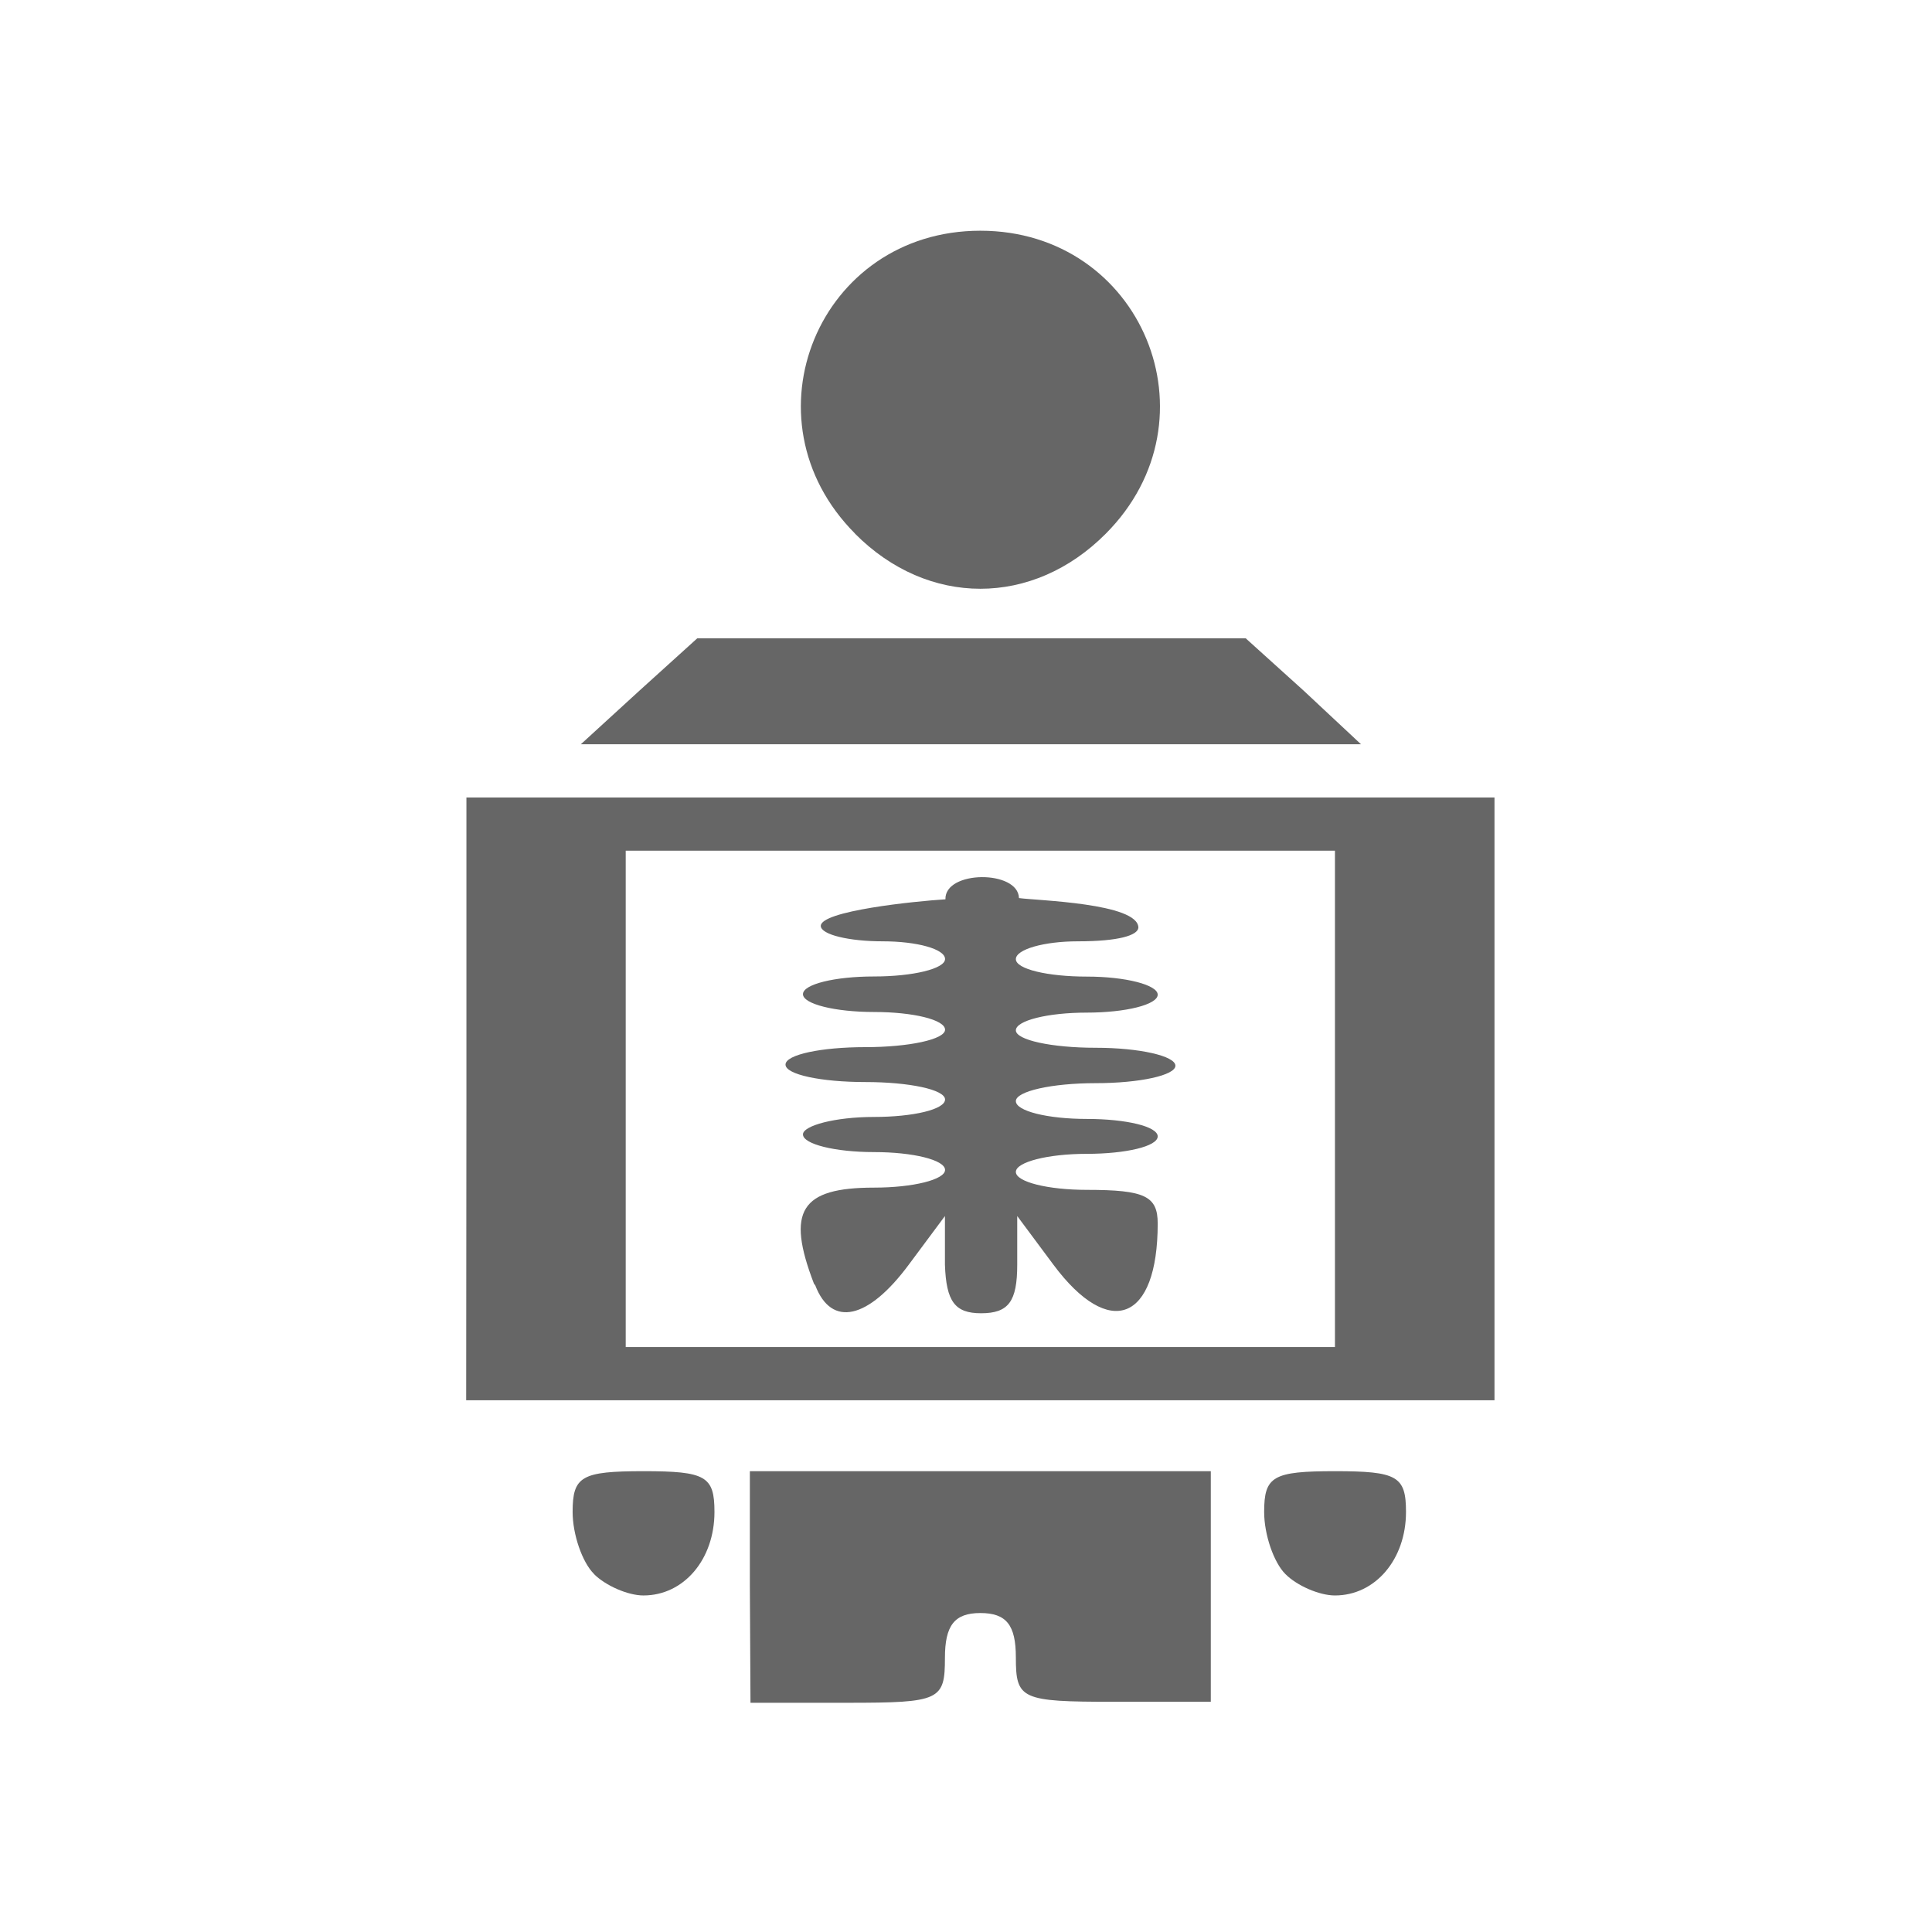
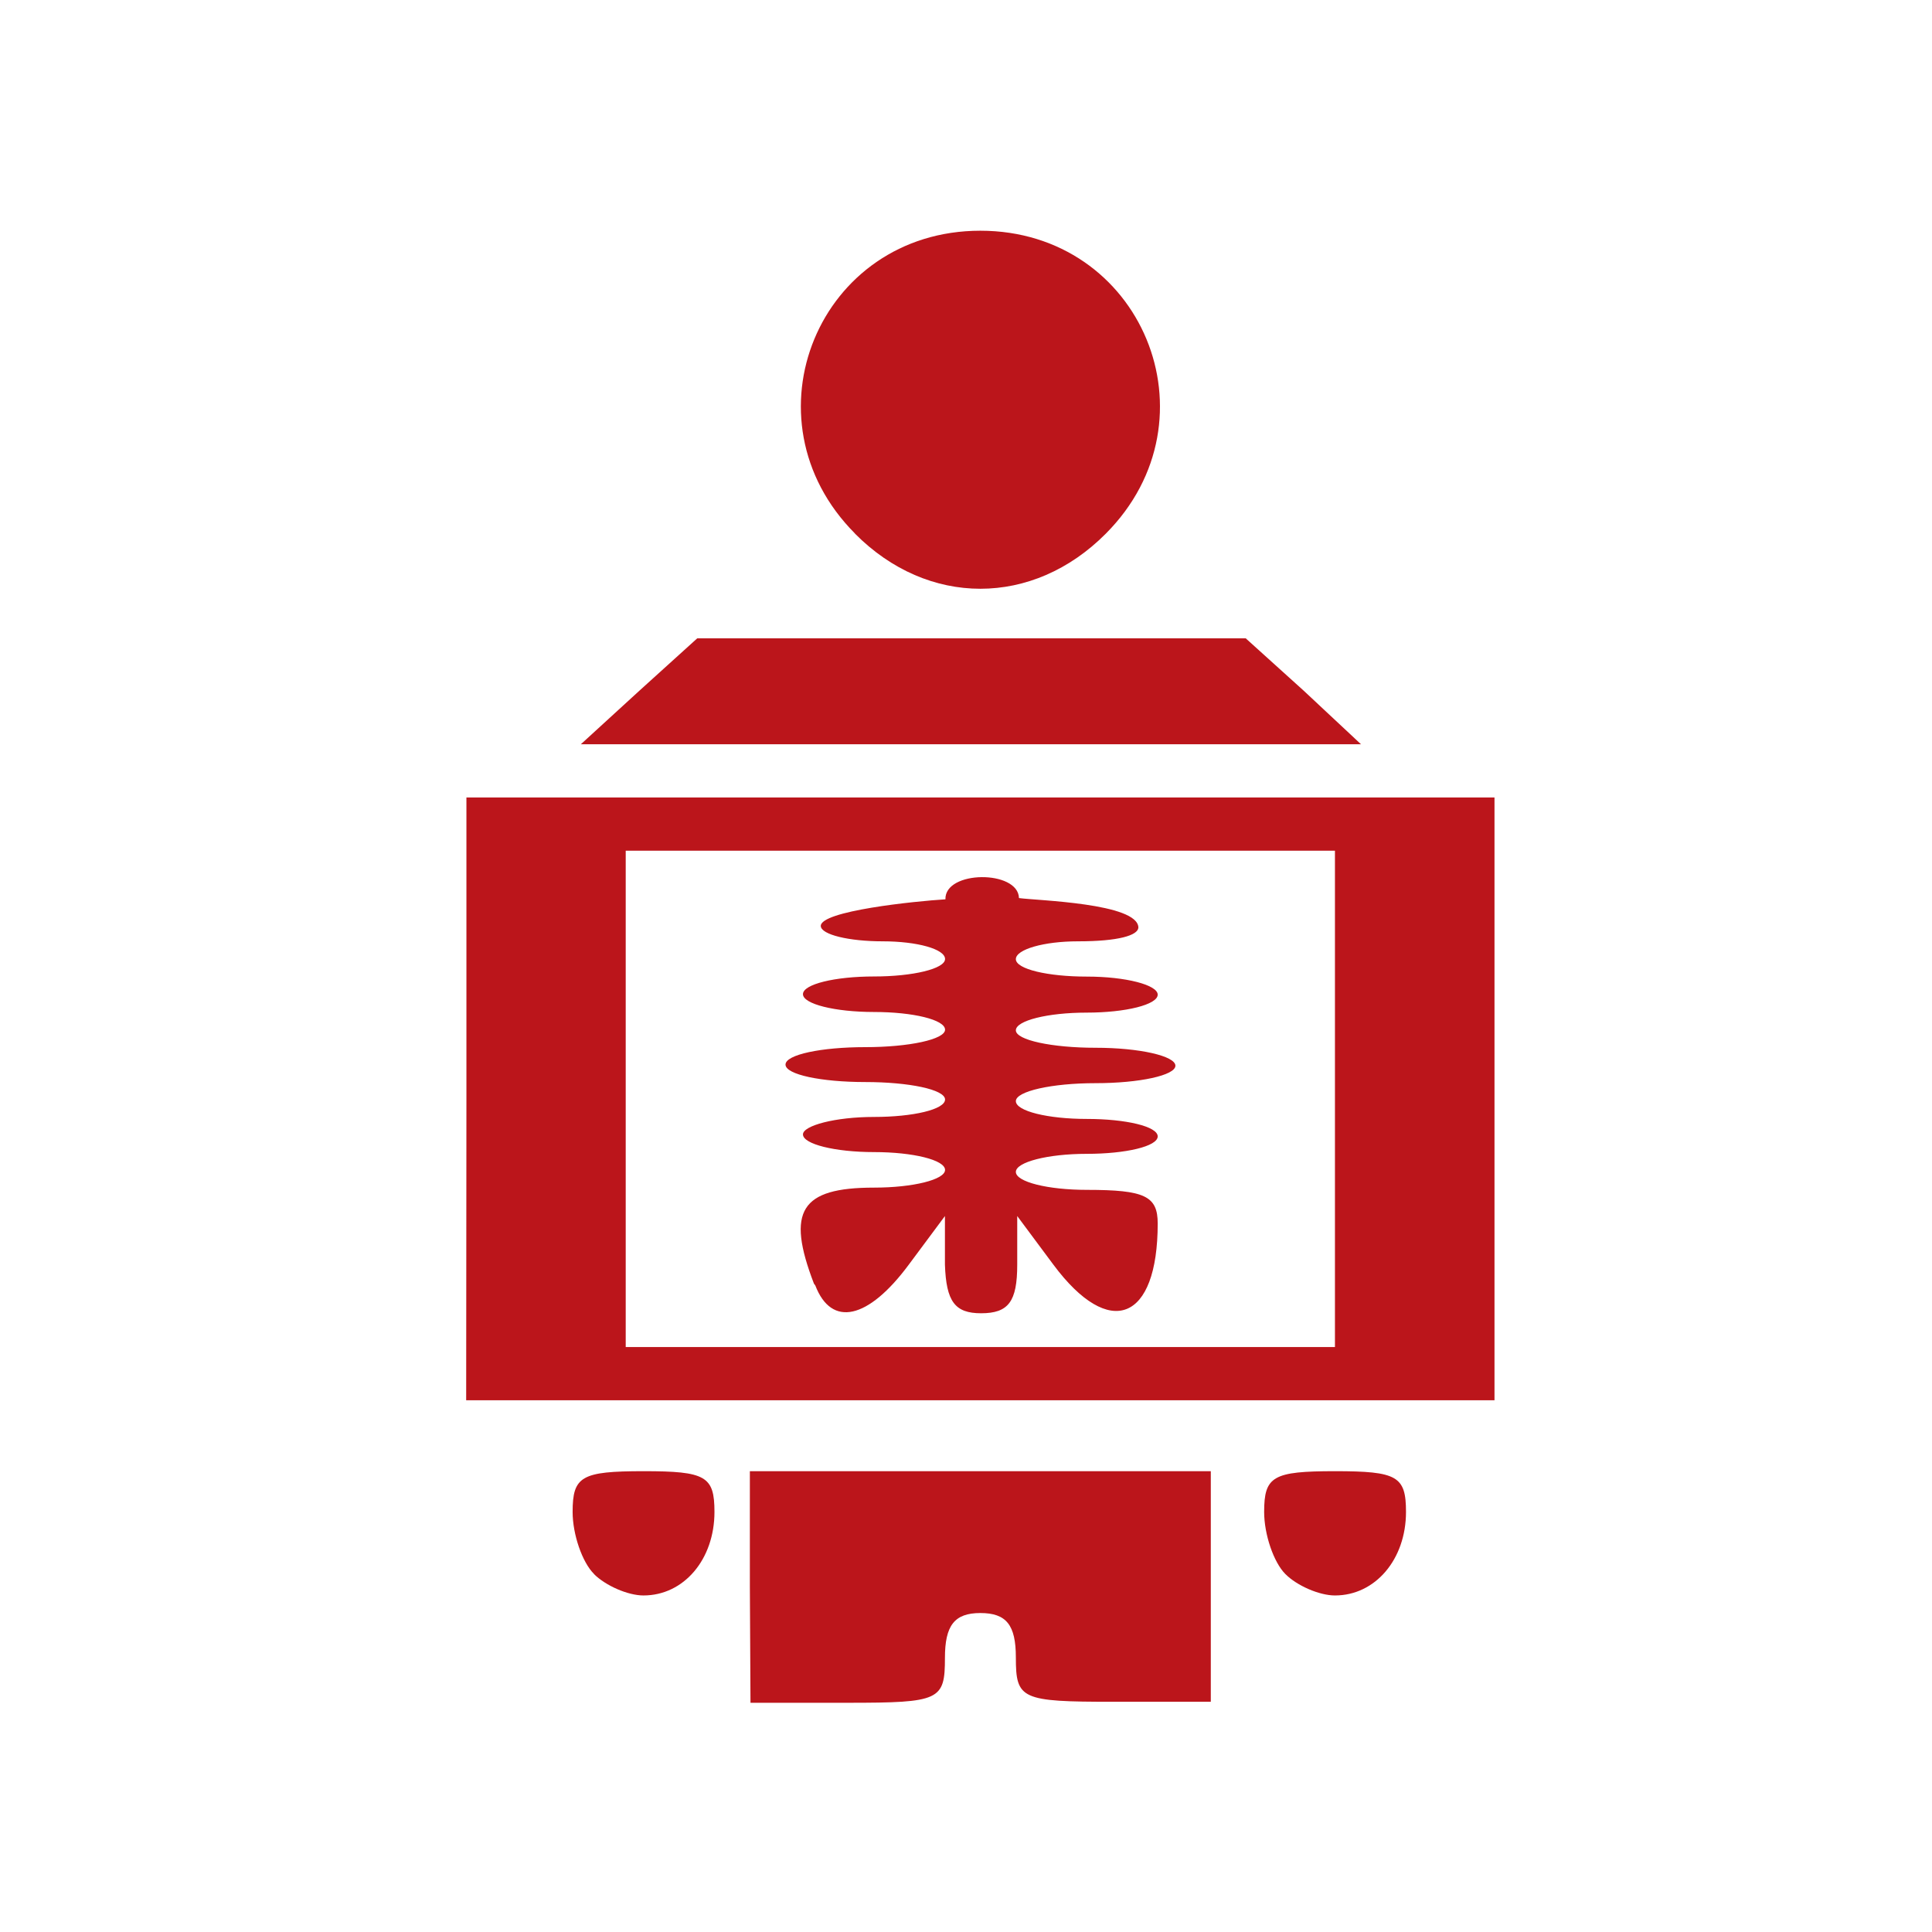
<svg xmlns="http://www.w3.org/2000/svg" viewBox="0 0 155 155">
-   <path fill="#666" d="M60.16 127.28v-9.25h36.98v18.5h-7.82c-7.4 0-7.82-.2-7.82-3.56 0-2.6-.76-3.56-2.85-3.56-2.08 0-2.84 1-2.84 3.6 0 3.4-.4 3.6-7.8 3.6h-7.8zm-12.5-1c-.95-.94-1.72-3.18-1.72-4.98 0-2.86.7-3.27 5.7-3.27 4.98 0 5.68.4 5.68 3.27 0 3.8-2.45 6.7-5.7 6.7-1.24 0-3.03-.78-3.97-1.72zm55.46 0c-.94-.94-1.7-3.18-1.7-4.98 0-2.86.7-3.27 5.68-3.27 5 0 5.7.4 5.7 3.27 0 3.8-2.46 6.7-5.7 6.7-1.25 0-3.05-.78-3.98-1.72zm-65.7-38.1v-24.2h82.48v48.36H37.4zm69.68 0V68.25H50.2v39.82h56.9zm-41.8 14.8c-2.24-5.83-1.07-7.7 4.82-7.7 3.13 0 5.7-.64 5.7-1.42 0-.8-2.57-1.43-5.7-1.43-3.13 0-5.7-.64-5.7-1.42 0-.7 2.57-1.4 5.7-1.4 3.13 0 5.7-.6 5.7-1.4 0-.8-2.9-1.4-6.4-1.4-3.53 0-6.4-.6-6.4-1.4 0-.8 2.87-1.4 6.4-1.4 3.5 0 6.4-.62 6.4-1.4 0-.8-2.57-1.42-5.7-1.42-3.13 0-5.7-.64-5.7-1.43 0-.8 2.57-1.42 5.7-1.42 3.13 0 5.7-.62 5.7-1.4 0-.8-2.25-1.42-5-1.42-2.73 0-4.93-.54-4.97-1.22-.06-1.22 7.57-2 10-2.15-.07-2.34 5.84-2.37 5.9-.1 1.43.2 9.55.4 9.58 2.37-.04.62-1.58 1.1-4.85 1.1-2.74 0-4.98.65-4.98 1.43 0 .8 2.56 1.4 5.7 1.4 3.12 0 5.68.67 5.68 1.45 0 .8-2.56 1.44-5.7 1.44-3.12 0-5.68.64-5.68 1.42 0 .78 2.88 1.4 6.4 1.4 3.52 0 6.4.66 6.4 1.44 0 .77-2.88 1.4-6.4 1.4-3.52 0-6.4.65-6.4 1.44 0 .8 2.56 1.43 5.7 1.43 3.12 0 5.68.6 5.68 1.4 0 .8-2.56 1.4-5.7 1.4-3.12 0-5.68.66-5.68 1.45 0 .8 2.56 1.44 5.7 1.44 4.65 0 5.68.5 5.68 2.7 0 7.83-3.86 9.36-8.37 3.3l-2.9-3.9v3.9c0 2.96-.7 3.9-2.9 3.9-2.1 0-2.8-.94-2.9-3.9v-3.9l-2.9 3.9c-3.26 4.4-6.2 5.05-7.5 1.67zm-14-47.57l4.64-4.2h44l4.65 4.2 4.6 4.3H46.6zm17.3-12.6c-9.17-9.2-2.9-24.3 10.05-24.3 12.96 0 19.23 15.1 10.07 24.3-5.86 5.9-14.28 5.9-20.13 0z" />
+   <path fill="#bb151b" d="M60.16 127.28v-9.25h36.98v18.5h-7.82c-7.4 0-7.82-.2-7.82-3.56 0-2.6-.76-3.56-2.85-3.56-2.08 0-2.84 1-2.84 3.6 0 3.4-.4 3.6-7.8 3.6h-7.8zm-12.5-1c-.95-.94-1.72-3.18-1.72-4.98 0-2.86.7-3.27 5.7-3.27 4.98 0 5.68.4 5.68 3.27 0 3.8-2.45 6.7-5.7 6.7-1.24 0-3.03-.78-3.97-1.72zm55.46 0c-.94-.94-1.7-3.18-1.7-4.98 0-2.86.7-3.27 5.68-3.27 5 0 5.7.4 5.7 3.27 0 3.8-2.46 6.7-5.7 6.7-1.25 0-3.05-.78-3.98-1.72zm-65.7-38.1v-24.2h82.48v48.36H37.4zm69.68 0V68.25H50.2v39.82h56.9zm-41.8 14.8c-2.24-5.83-1.07-7.7 4.82-7.7 3.13 0 5.7-.64 5.7-1.42 0-.8-2.57-1.43-5.7-1.43-3.13 0-5.7-.64-5.7-1.42 0-.7 2.57-1.4 5.7-1.4 3.13 0 5.7-.6 5.7-1.4 0-.8-2.9-1.4-6.4-1.4-3.53 0-6.4-.6-6.4-1.4 0-.8 2.87-1.4 6.4-1.4 3.5 0 6.4-.62 6.4-1.4 0-.8-2.57-1.42-5.7-1.42-3.13 0-5.7-.64-5.7-1.43 0-.8 2.57-1.42 5.7-1.42 3.13 0 5.7-.62 5.7-1.4 0-.8-2.25-1.42-5-1.42-2.73 0-4.93-.54-4.97-1.22-.06-1.22 7.57-2 10-2.15-.07-2.34 5.84-2.37 5.9-.1 1.43.2 9.55.4 9.58 2.37-.04.62-1.58 1.1-4.85 1.1-2.74 0-4.98.65-4.98 1.43 0 .8 2.56 1.4 5.7 1.4 3.12 0 5.68.67 5.68 1.45 0 .8-2.56 1.44-5.7 1.44-3.12 0-5.68.64-5.68 1.42 0 .78 2.88 1.4 6.4 1.4 3.52 0 6.4.66 6.4 1.44 0 .77-2.88 1.4-6.4 1.4-3.52 0-6.4.65-6.4 1.44 0 .8 2.56 1.43 5.7 1.43 3.12 0 5.68.6 5.68 1.4 0 .8-2.56 1.4-5.7 1.4-3.12 0-5.68.66-5.68 1.45 0 .8 2.56 1.44 5.7 1.44 4.65 0 5.68.5 5.68 2.7 0 7.83-3.86 9.36-8.37 3.3l-2.9-3.9v3.9c0 2.96-.7 3.9-2.9 3.9-2.1 0-2.8-.94-2.9-3.9v-3.9l-2.9 3.9c-3.26 4.4-6.2 5.05-7.5 1.67zm-14-47.57l4.64-4.2h44l4.65 4.2 4.6 4.3H46.6zm17.3-12.6c-9.17-9.2-2.9-24.3 10.05-24.3 12.96 0 19.23 15.1 10.07 24.3-5.86 5.9-14.28 5.9-20.13 0z" />
</svg>
